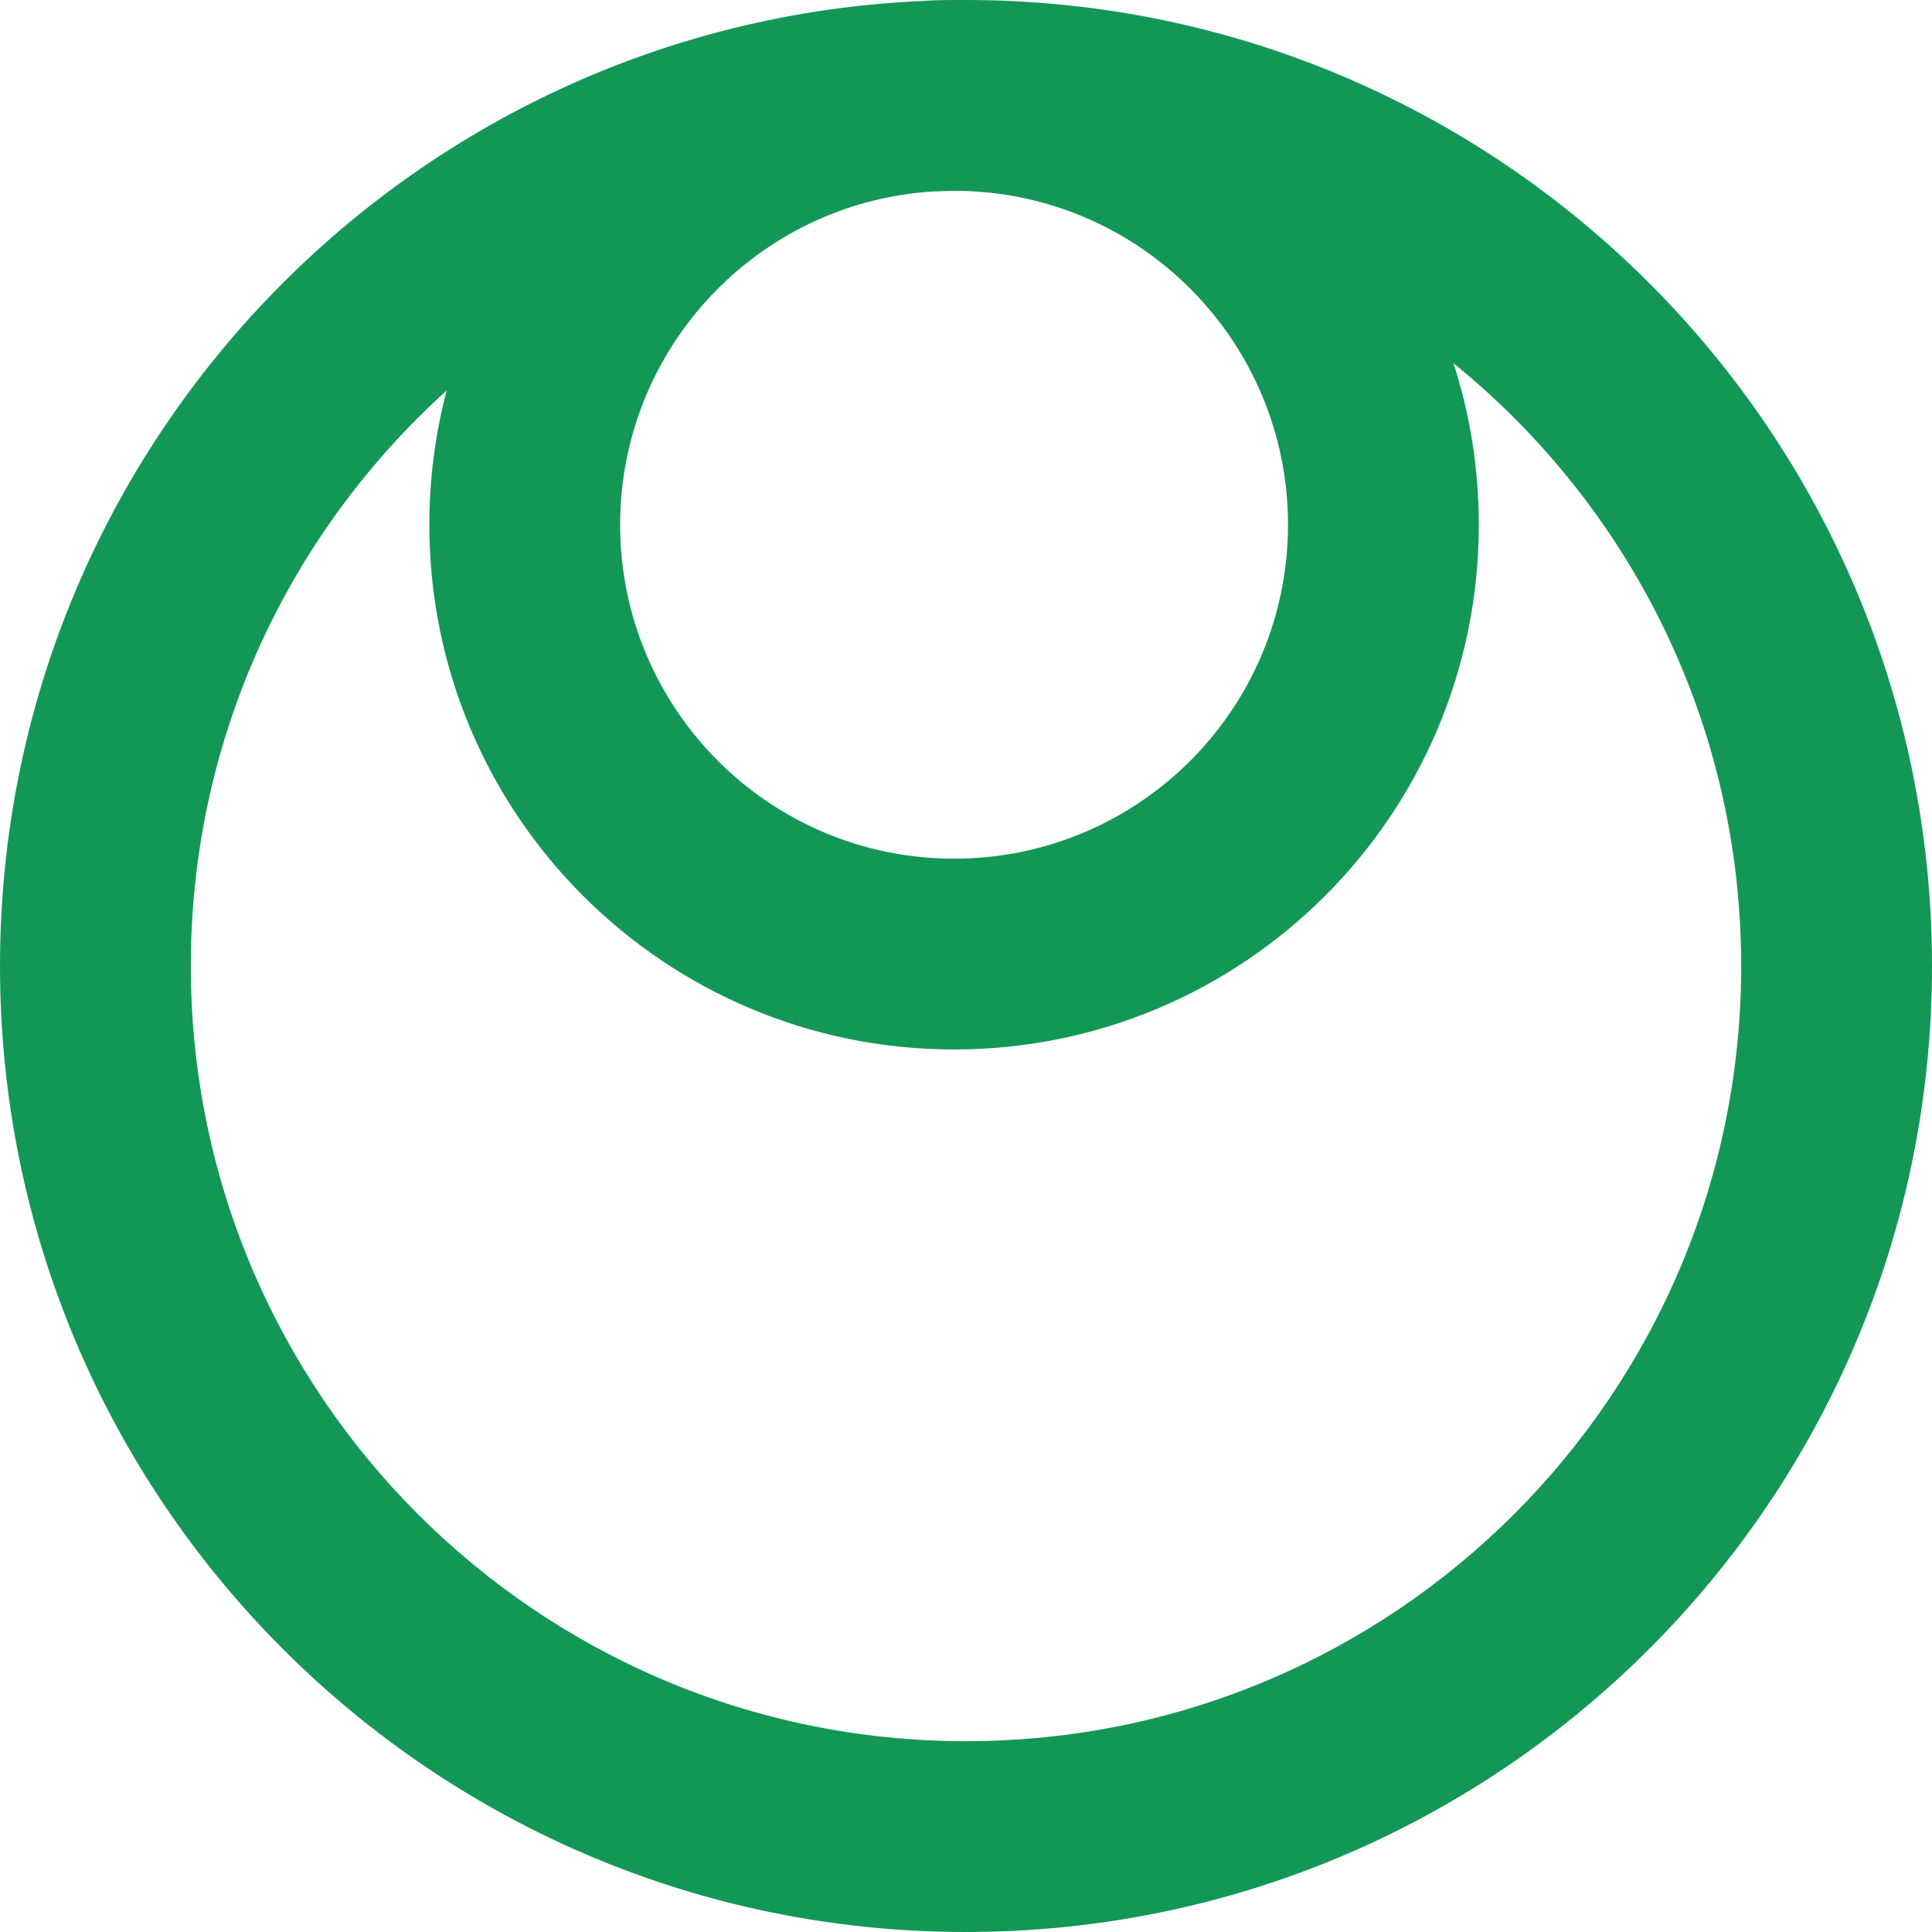
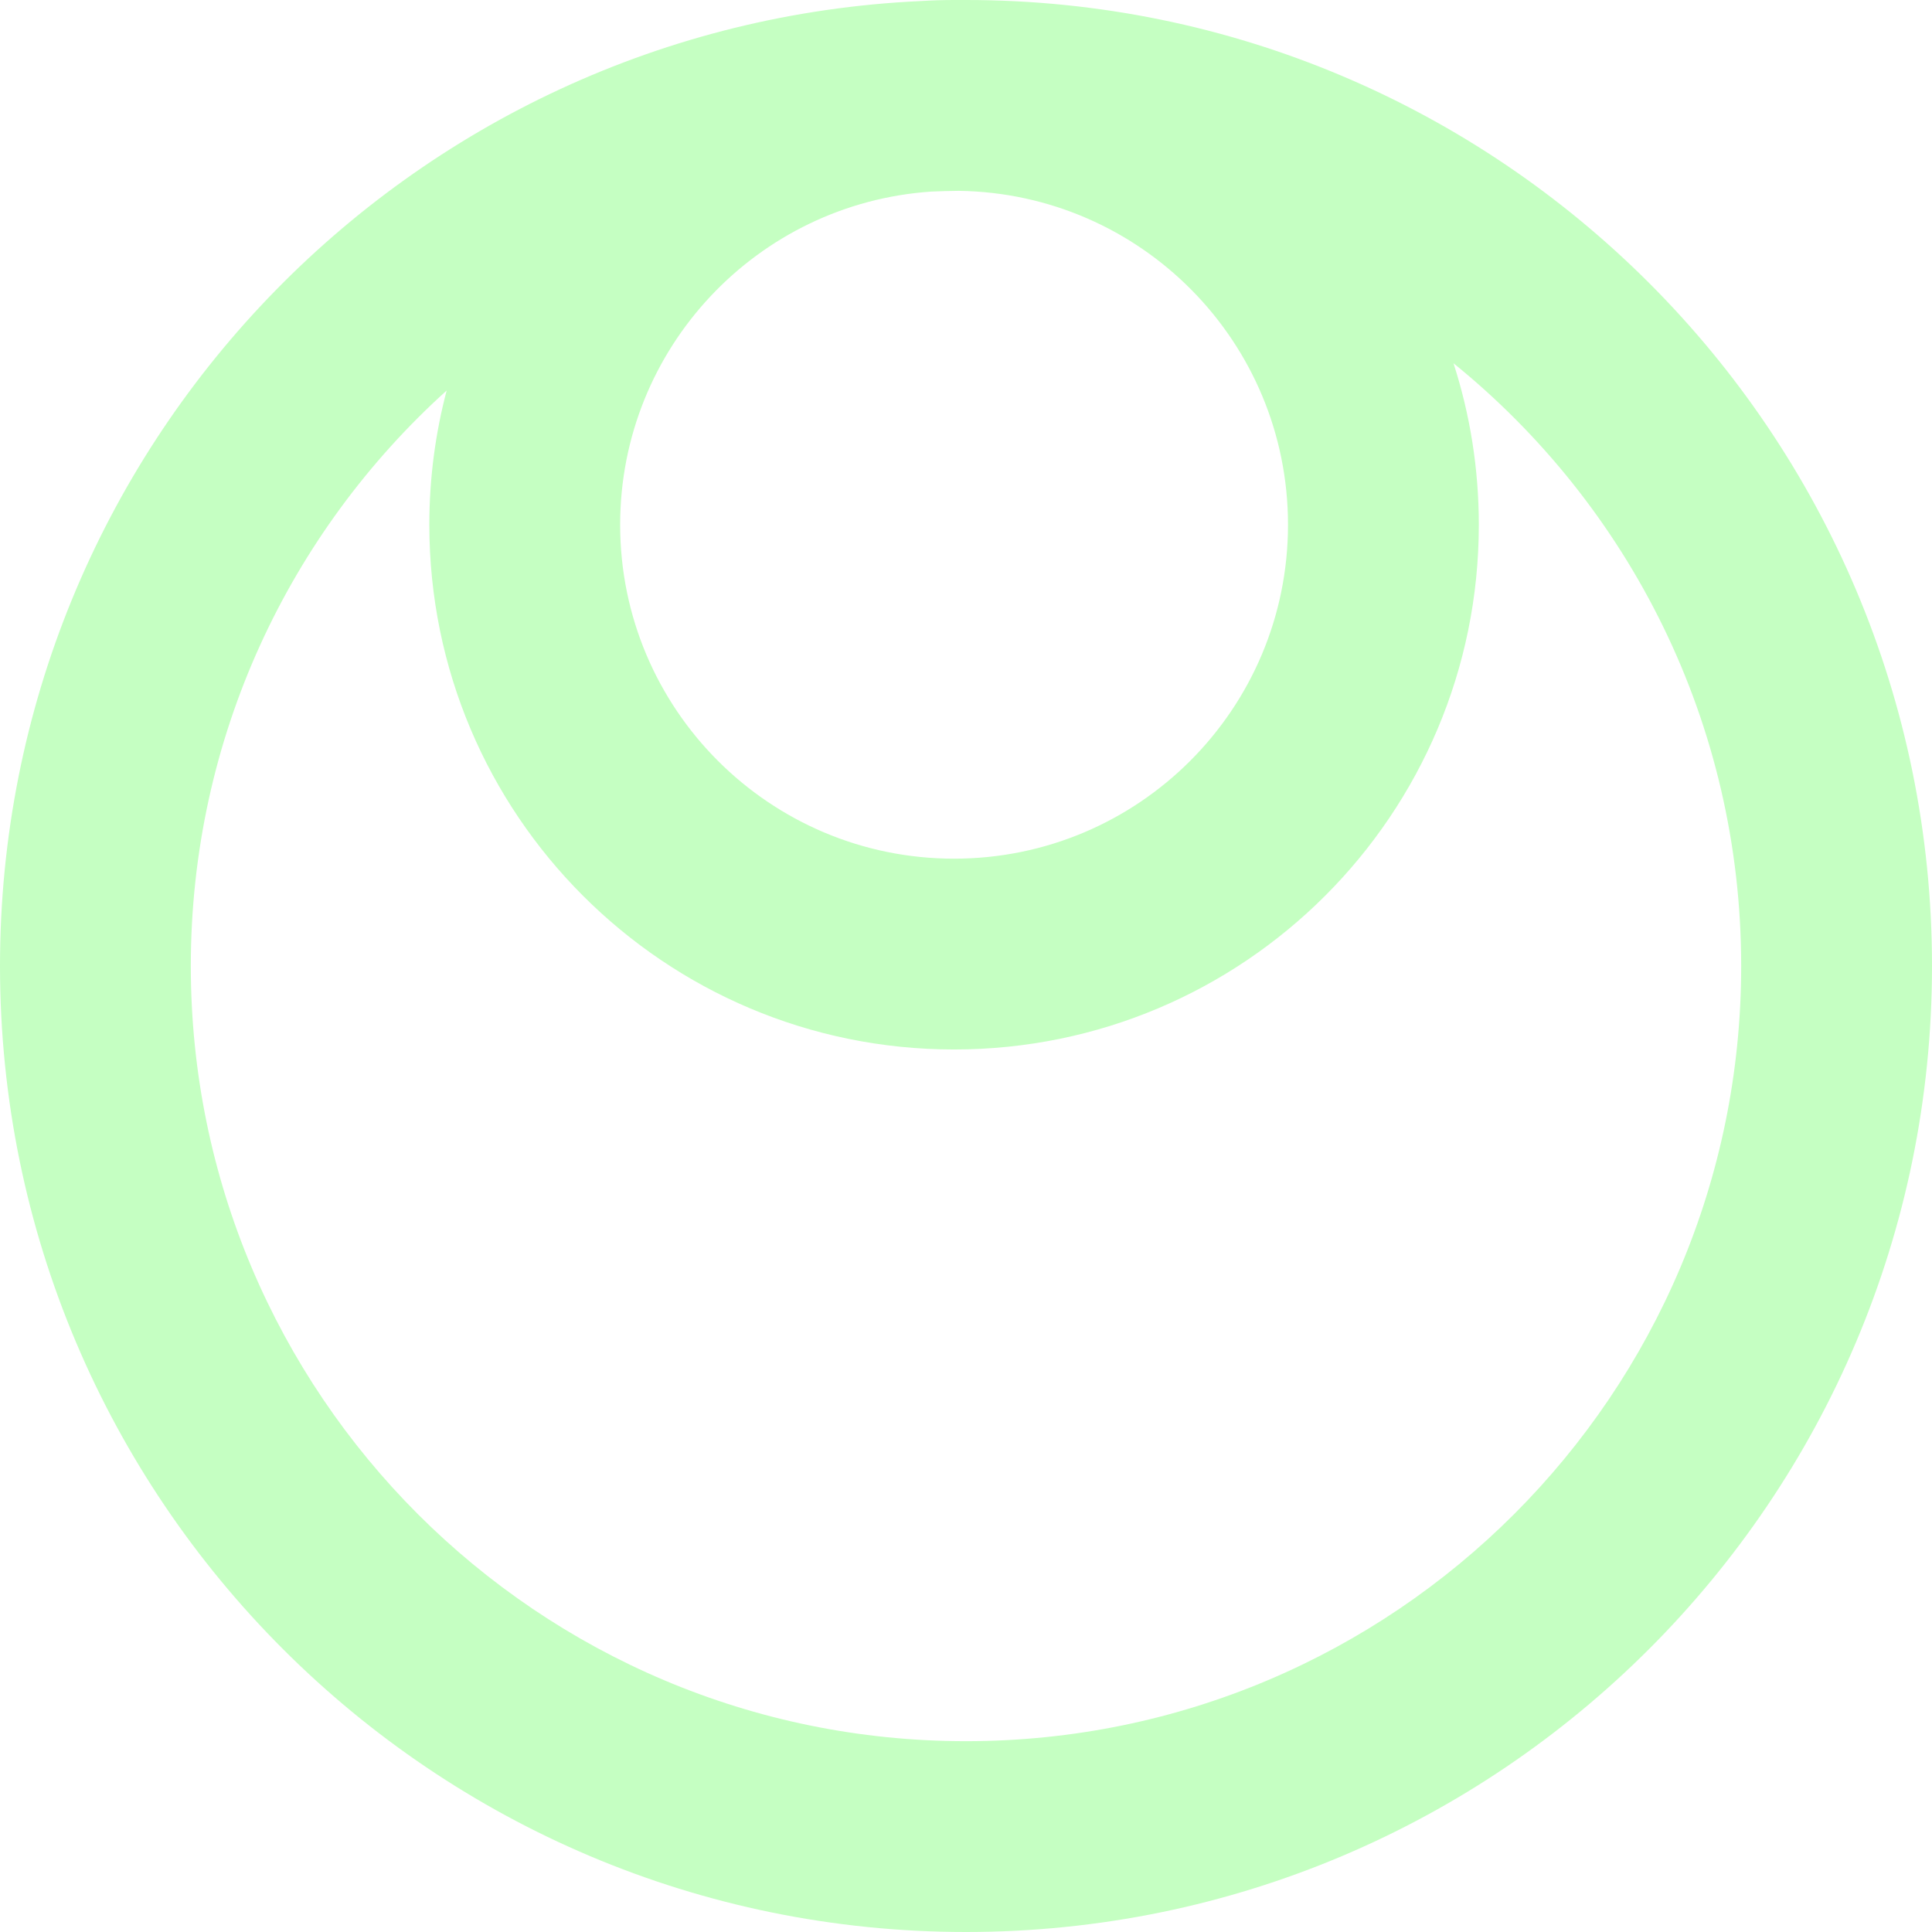
<svg xmlns="http://www.w3.org/2000/svg" viewBox="0 0 81 81" fill="none">
-   <path fill-rule="evenodd" clip-rule="evenodd" d="M40.212 0.001C40.308 0 40.404 0 40.5 0C62.867 0 81 18.133 81 40.5C81 62.867 62.867 81 40.5 81C18.133 81 0 62.867 0 40.5C0 18.768 17.116 1.034 38.603 0.044C39.065 0.015 39.531 0 40 0C40.071 0 40.142 0 40.212 0.001ZM18.727 16.372C12.14 22.319 8 30.926 8 40.5C8 58.449 22.551 73 40.5 73C58.449 73 73 58.449 73 40.5C73 30.295 68.296 21.188 60.939 15.23C61.628 17.363 62 19.638 62 22C62 34.15 52.15 44 40 44C27.85 44 18 34.15 18 22C18 20.055 18.253 18.168 18.727 16.372ZM39.048 8.032C39.43 8.015 39.813 8.005 40.198 8.001C47.839 8.107 54 14.334 54 22C54 29.732 47.732 36 40 36C32.268 36 26 29.732 26 22C26 14.588 31.76 8.521 39.048 8.032Z" fill="#139757" />
+   <path fill-rule="evenodd" clip-rule="evenodd" d="M40.212 0.001C40.308 0 40.404 0 40.5 0C62.867 0 81 18.133 81 40.5C81 62.867 62.867 81 40.5 81C18.133 81 0 62.867 0 40.5C0 18.768 17.116 1.034 38.603 0.044C39.065 0.015 39.531 0 40 0C40.071 0 40.142 0 40.212 0.001ZM18.727 16.372C12.14 22.319 8 30.926 8 40.5C8 58.449 22.551 73 40.5 73C58.449 73 73 58.449 73 40.5C73 30.295 68.296 21.188 60.939 15.23C61.628 17.363 62 19.638 62 22C62 34.15 52.15 44 40 44C27.85 44 18 34.15 18 22C18 20.055 18.253 18.168 18.727 16.372ZM39.048 8.032C39.43 8.015 39.813 8.005 40.198 8.001C47.839 8.107 54 14.334 54 22C54 29.732 47.732 36 40 36C32.268 36 26 29.732 26 22C26 14.588 31.76 8.521 39.048 8.032Z" fill="#c5ffc2" />
</svg>
